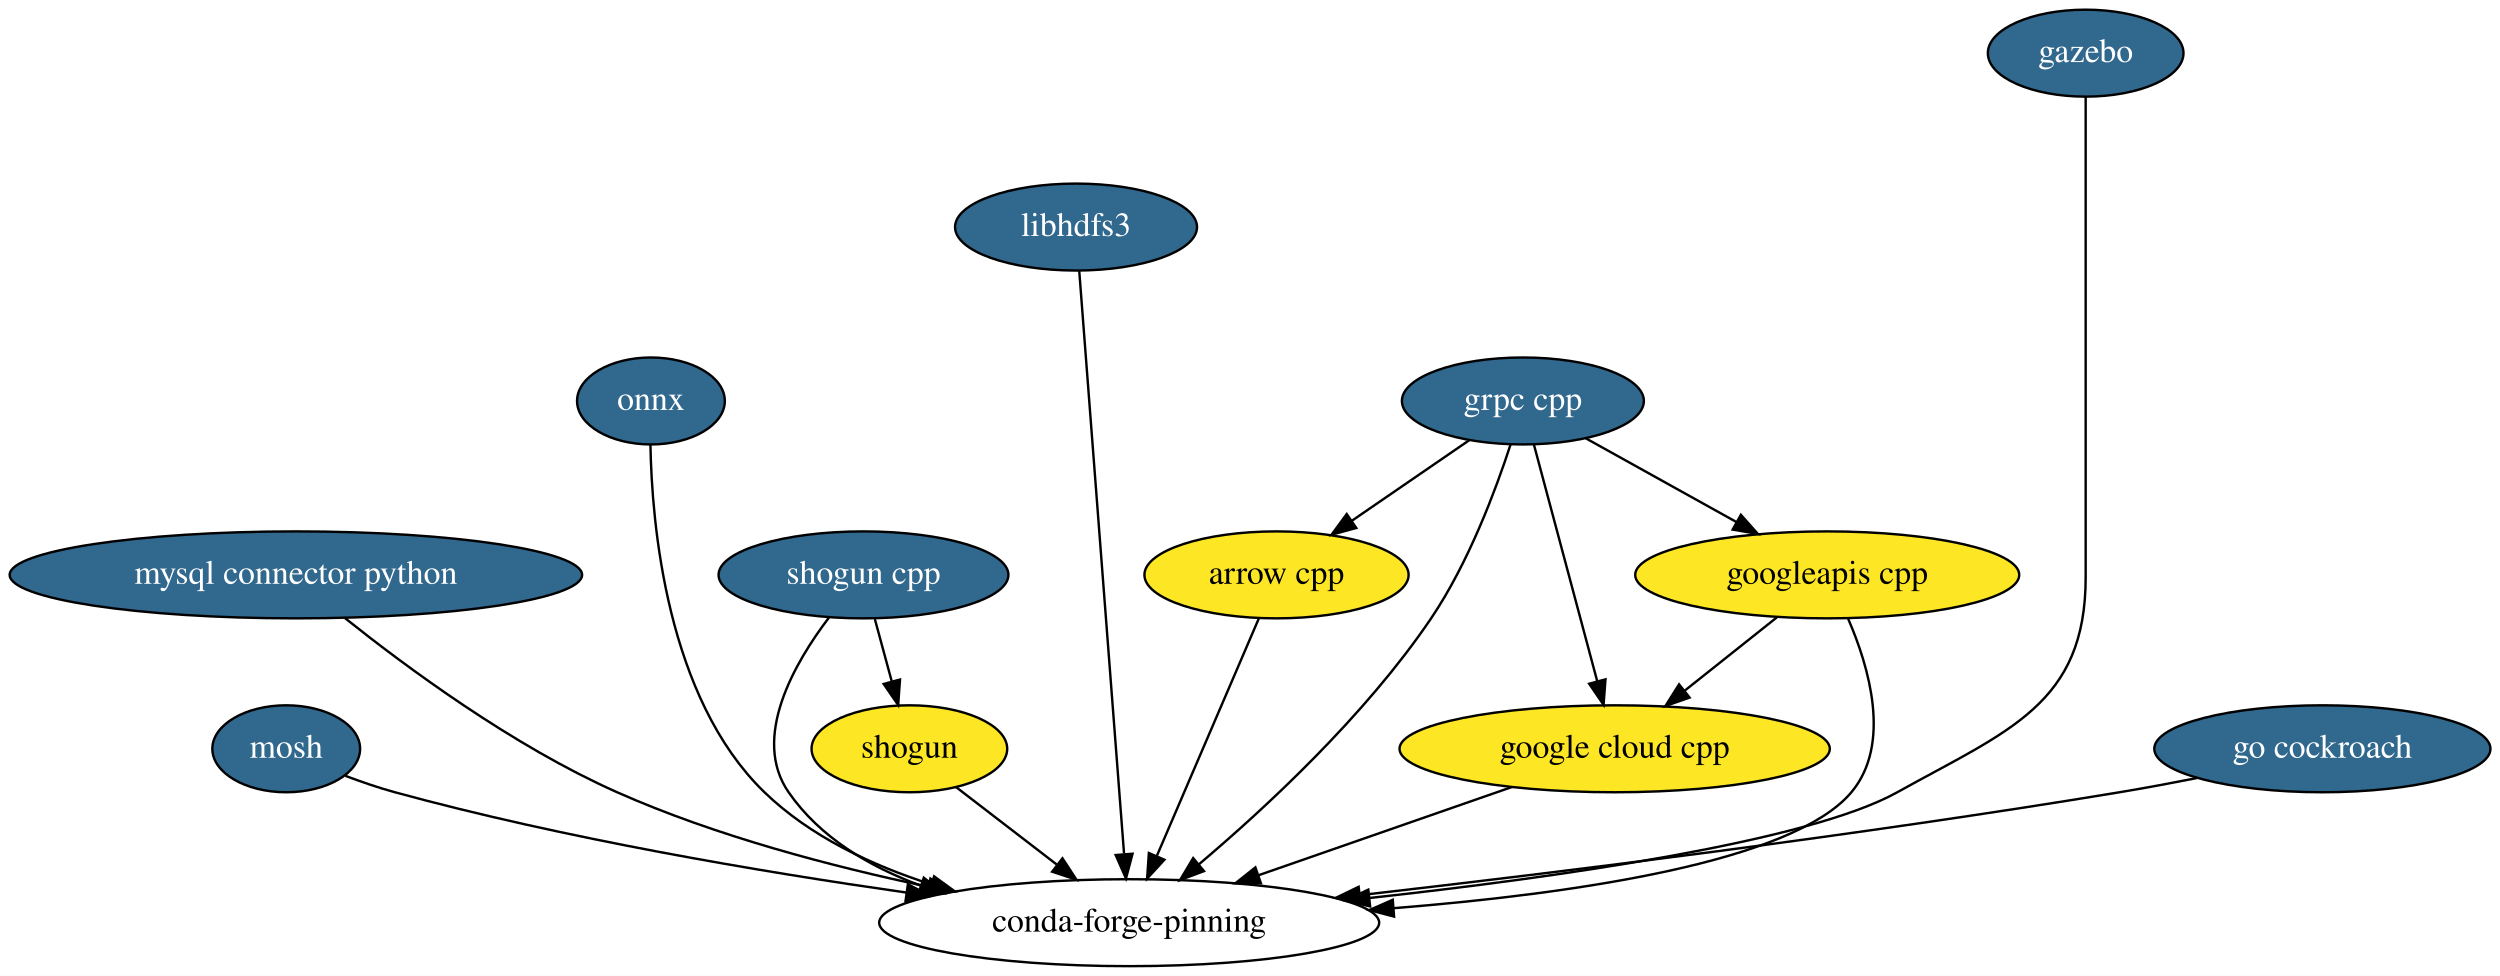
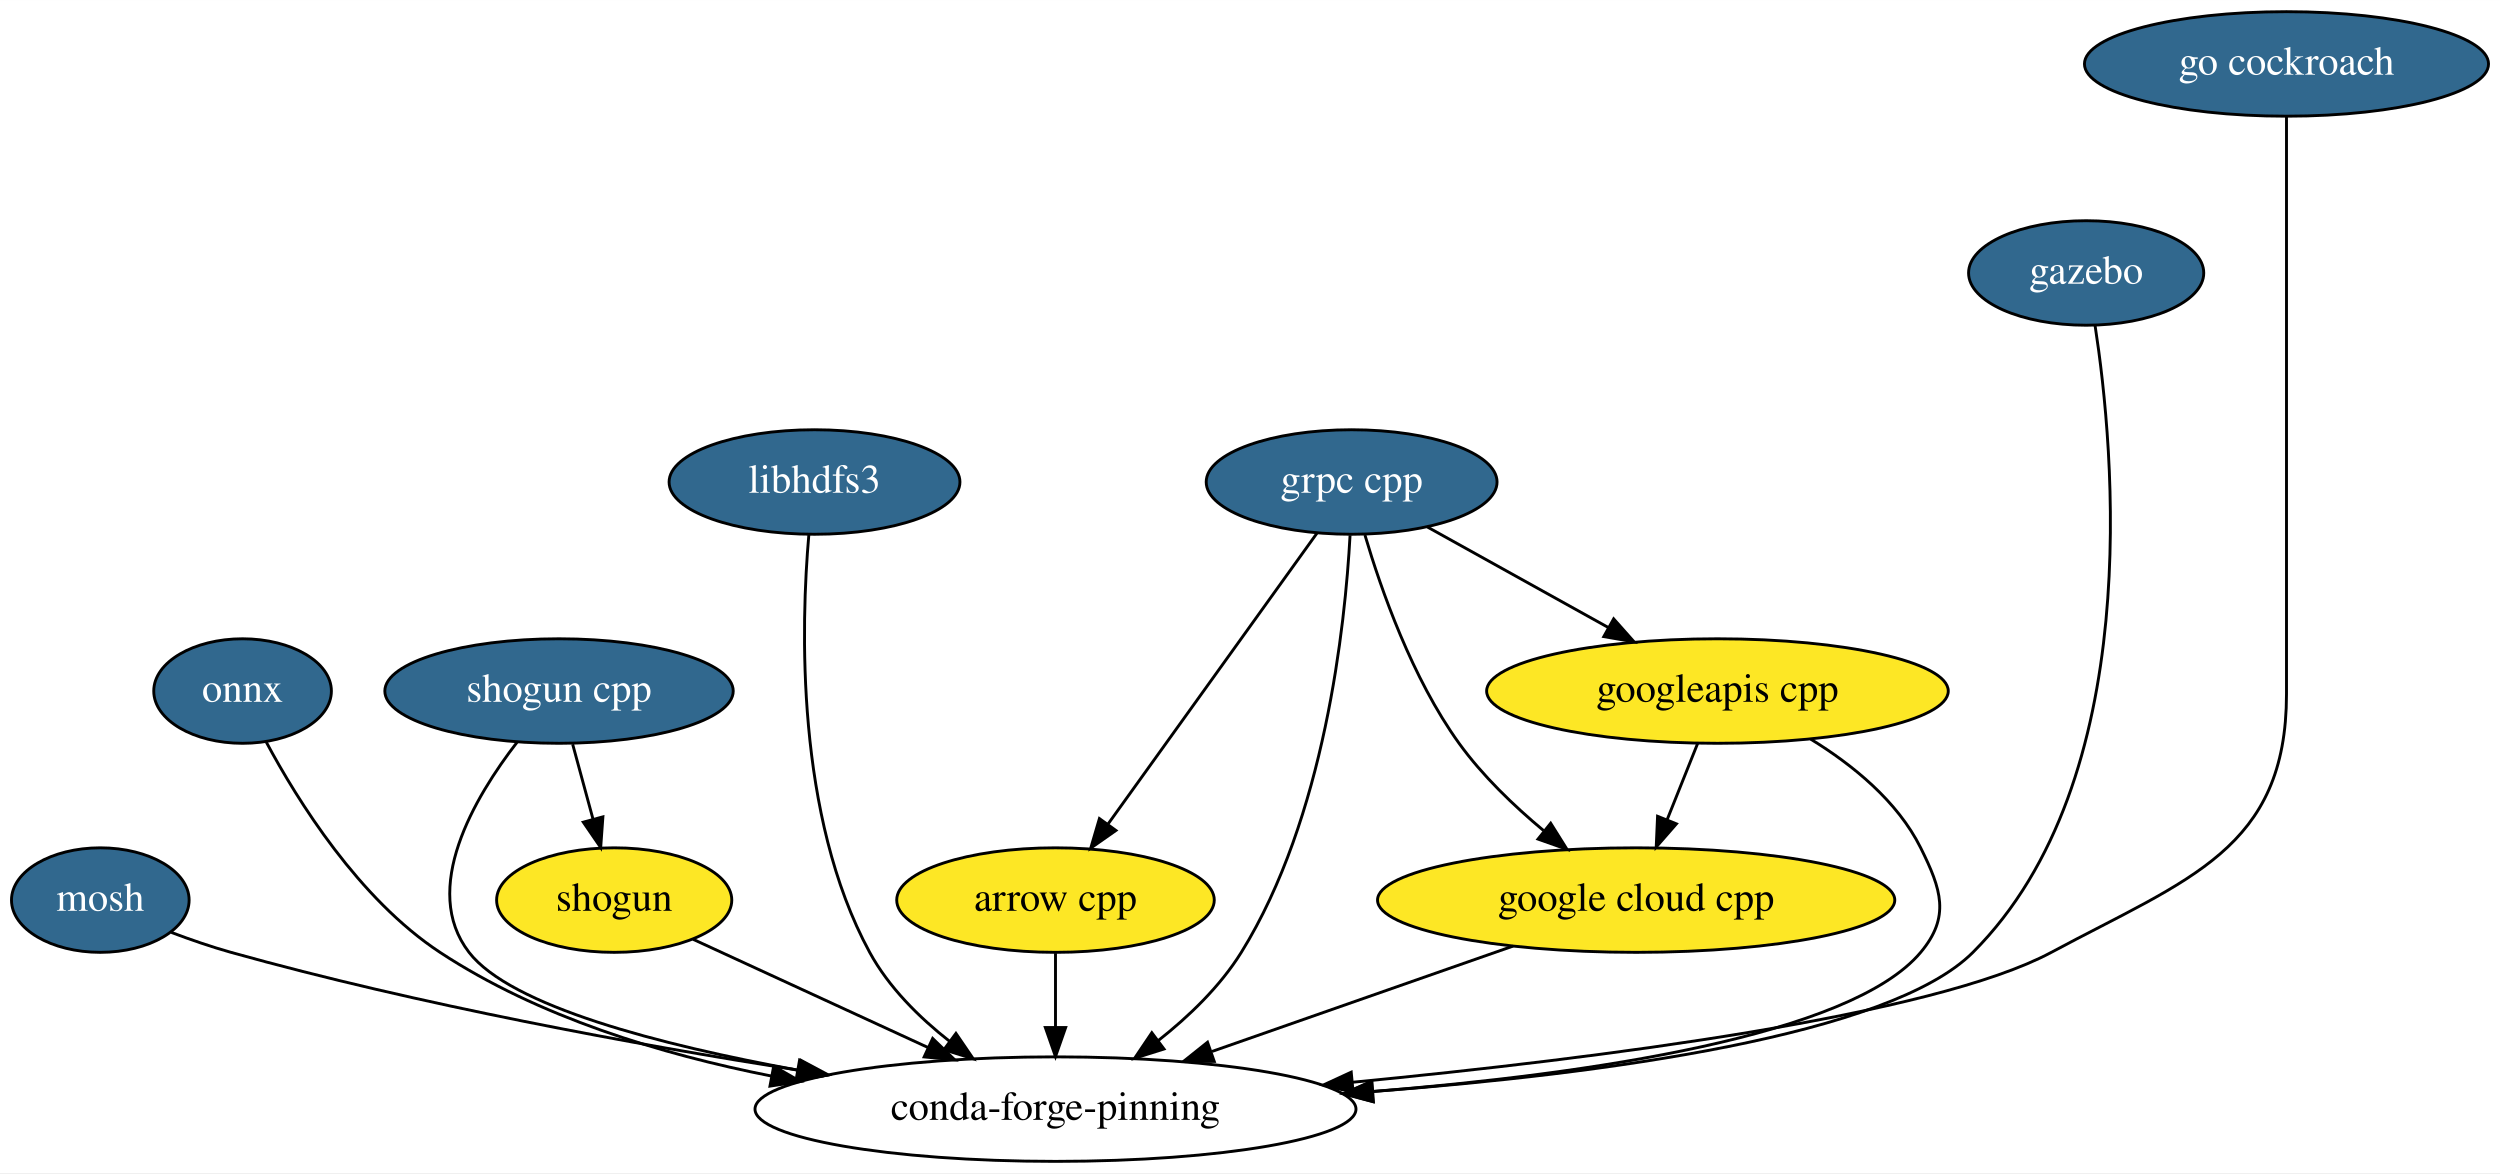
- <svg xmlns="http://www.w3.org/2000/svg" xmlns:xlink="http://www.w3.org/1999/xlink" width="1035pt" height="404pt" viewBox="0.00 0.00 1035.04 404.00">
+ <svg xmlns="http://www.w3.org/2000/svg" xmlns:xlink="http://www.w3.org/1999/xlink" width="861pt" height="404pt" viewBox="0.00 0.00 861.09 404.00">
  <g id="graph0" class="graph" transform="scale(1 1) rotate(0) translate(4 400)">
-     <polygon fill="white" stroke="transparent" points="-4,4 -4,-400 1031.04,-400 1031.04,4 -4,4" />
+     <polygon fill="white" stroke="transparent" points="-4,4 -4,-400 857.09,-400 857.09,4 -4,4" />
    <g id="node1" class="node">
      <g id="a_node1">
        <a xlink:href="https://github.com/conda-forge/arrow-cpp-feedstock" xlink:title="arrow cpp">
-           <ellipse fill="#fde725" stroke="black" cx="524.5" cy="-162" rx="54.69" ry="18" />
-           <text text-anchor="middle" x="524.5" y="-158.3" font-family="Times,serif" font-size="14.00">arrow cpp</text>
+           <ellipse fill="#fde725" stroke="black" cx="359.55" cy="-90" rx="54.69" ry="18" />
+           <text text-anchor="middle" x="359.55" y="-86.3" font-family="Times,serif" font-size="14.00">arrow cpp</text>
        </a>
      </g>
    </g>
    <g id="node2" class="node">
-       <ellipse fill="none" stroke="black" cx="463.5" cy="-18" rx="103.5" ry="18" />
-       <text text-anchor="middle" x="463.5" y="-14.3" font-family="Times,serif" font-size="14.00">conda-forge-pinning</text>
+       <ellipse fill="none" stroke="black" cx="359.55" cy="-18" rx="103.5" ry="18" />
+       <text text-anchor="middle" x="359.55" y="-14.3" font-family="Times,serif" font-size="14.00">conda-forge-pinning</text>
    </g>
    <g id="edge1" class="edge">
-       <path fill="none" stroke="black" d="M517.26,-144.15C506.82,-119.84 487.41,-74.66 474.99,-45.75" />
-       <polygon fill="black" stroke="black" points="478.08,-44.07 470.92,-36.27 471.65,-46.84 478.08,-44.07" />
+       <path fill="none" stroke="black" d="M359.55,-71.7C359.55,-63.98 359.55,-54.71 359.55,-46.11" />
+       <polygon fill="black" stroke="black" points="363.05,-46.1 359.55,-36.1 356.05,-46.1 363.05,-46.1" />
    </g>
    <g id="node3" class="node">
      <g id="a_node3">
        <a xlink:href="https://github.com/conda-forge/mosh-feedstock/pull/16" xlink:title="mosh">
-           <ellipse fill="#31688e" stroke="black" cx="114.5" cy="-90" rx="30.59" ry="18" />
-           <text text-anchor="middle" x="114.5" y="-86.3" font-family="Times,serif" font-size="14.00" fill="white">mosh</text>
+           <ellipse fill="#31688e" stroke="black" cx="30.55" cy="-90" rx="30.59" ry="18" />
+           <text text-anchor="middle" x="30.55" y="-86.3" font-family="Times,serif" font-size="14.00" fill="white">mosh</text>
        </a>
      </g>
    </g>
    <g id="edge2" class="edge">
-       <path fill="none" stroke="black" d="M138.98,-78.8C145.56,-76.32 152.73,-73.85 159.5,-72 229.5,-52.86 310.54,-39.14 371.33,-30.46" />
-       <polygon fill="black" stroke="black" points="371.88,-33.91 381.29,-29.05 370.9,-26.98 371.88,-33.91" />
+       <path fill="none" stroke="black" d="M55.04,-78.85C61.62,-76.37 68.79,-73.89 75.55,-72 140.14,-53.93 214.74,-40.27 271.27,-31.35" />
+       <polygon fill="black" stroke="black" points="271.91,-34.8 281.25,-29.8 270.83,-27.88 271.91,-34.8" />
    </g>
    <g id="node4" class="node">
      <g id="a_node4">
-         <a xlink:href="https://github.com/conda-forge/mysql-connector-python-feedstock/pull/27" xlink:title="mysql connector python">
-           <ellipse fill="#31688e" stroke="black" cx="118.5" cy="-162" rx="118.5" ry="18" />
-           <text text-anchor="middle" x="118.5" y="-158.3" font-family="Times,serif" font-size="14.00" fill="white">mysql connector python</text>
+         <a xlink:href="https://github.com/conda-forge/onnx-feedstock/pull/43" xlink:title="onnx">
+           <ellipse fill="#31688e" stroke="black" cx="79.55" cy="-162" rx="30.59" ry="18" />
+           <text text-anchor="middle" x="79.55" y="-158.3" font-family="Times,serif" font-size="14.00" fill="white">onnx</text>
        </a>
      </g>
    </g>
    <g id="edge3" class="edge">
-       <path fill="none" stroke="black" d="M138.83,-144.1C163.84,-124.11 208.32,-91.15 251.5,-72 292.26,-53.92 340.29,-41.27 380.31,-32.88" />
-       <polygon fill="black" stroke="black" points="381.21,-36.27 390.3,-30.83 379.8,-29.41 381.21,-36.27" />
+       <path fill="none" stroke="black" d="M87.68,-144.48C98.51,-124.24 119.6,-90.38 147.55,-72 181.3,-49.8 223.66,-36.9 261.61,-29.41" />
+       <polygon fill="black" stroke="black" points="262.49,-32.8 271.68,-27.52 261.2,-25.92 262.49,-32.8" />
    </g>
    <g id="node5" class="node">
      <g id="a_node5">
-         <a xlink:href="https://github.com/conda-forge/onnx-feedstock/pull/43" xlink:title="onnx">
-           <ellipse fill="#31688e" stroke="black" cx="265.5" cy="-234" rx="30.59" ry="18" />
-           <text text-anchor="middle" x="265.5" y="-230.3" font-family="Times,serif" font-size="14.00" fill="white">onnx</text>
+         <a xlink:href="https://github.com/conda-forge/shogun-feedstock" xlink:title="shogun">
+           <ellipse fill="#fde725" stroke="black" cx="207.55" cy="-90" rx="40.5" ry="18" />
+           <text text-anchor="middle" x="207.55" y="-86.3" font-family="Times,serif" font-size="14.00">shogun</text>
        </a>
      </g>
    </g>
    <g id="edge4" class="edge">
-       <path fill="none" stroke="black" d="M265.29,-215.9C265.87,-183.11 272,-111.17 312.5,-72 331.36,-53.75 356.87,-41.76 381.54,-33.88" />
-       <polygon fill="black" stroke="black" points="382.73,-37.18 391.3,-30.96 380.72,-30.47 382.73,-37.18" />
+       <path fill="none" stroke="black" d="M234.72,-76.49C257.16,-66.15 289.44,-51.29 315.55,-39.26" />
+       <polygon fill="black" stroke="black" points="317.24,-42.34 324.86,-34.97 314.31,-35.98 317.24,-42.34" />
    </g>
    <g id="node6" class="node">
      <g id="a_node6">
-         <a xlink:href="https://github.com/conda-forge/shogun-feedstock" xlink:title="shogun">
-           <ellipse fill="#fde725" stroke="black" cx="372.5" cy="-90" rx="40.5" ry="18" />
-           <text text-anchor="middle" x="372.5" y="-86.3" font-family="Times,serif" font-size="14.00">shogun</text>
+         <a xlink:href="https://github.com/conda-forge/shogun-cpp-feedstock/pull/39" xlink:title="shogun cpp">
+           <ellipse fill="#31688e" stroke="black" cx="188.55" cy="-162" rx="60" ry="18" />
+           <text text-anchor="middle" x="188.55" y="-158.3" font-family="Times,serif" font-size="14.00" fill="white">shogun cpp</text>
        </a>
      </g>
    </g>
    <g id="edge5" class="edge">
-       <path fill="none" stroke="black" d="M391.8,-74.15C403.9,-64.85 419.74,-52.66 433.46,-42.11" />
-       <polygon fill="black" stroke="black" points="435.88,-44.66 441.67,-35.79 431.61,-39.11 435.88,-44.66" />
+       <path fill="none" stroke="black" d="M174.12,-144.4C159.35,-125.29 140.76,-93.76 157.55,-72 171.87,-53.44 223.25,-40.11 270.61,-31.46" />
+       <polygon fill="black" stroke="black" points="271.4,-34.87 280.64,-29.68 270.18,-27.98 271.4,-34.87" />
+     </g>
+     <g id="edge6" class="edge">
+       <path fill="none" stroke="black" d="M193.24,-143.7C195.36,-135.9 197.91,-126.51 200.27,-117.83" />
+       <polygon fill="black" stroke="black" points="203.66,-118.67 202.9,-108.1 196.91,-116.84 203.66,-118.67" />
    </g>
    <g id="node7" class="node">
      <g id="a_node7">
-         <a xlink:href="https://github.com/conda-forge/shogun-cpp-feedstock/pull/39" xlink:title="shogun cpp">
-           <ellipse fill="#31688e" stroke="black" cx="353.5" cy="-162" rx="60" ry="18" />
-           <text text-anchor="middle" x="353.5" y="-158.3" font-family="Times,serif" font-size="14.00" fill="white">shogun cpp</text>
+         <a xlink:href="https://github.com/conda-forge/libhdfs3-feedstock/pull/32" xlink:title="libhdfs3">
+           <ellipse fill="#31688e" stroke="black" cx="276.55" cy="-234" rx="50.09" ry="18" />
+           <text text-anchor="middle" x="276.55" y="-230.3" font-family="Times,serif" font-size="14.00" fill="white">libhdfs3</text>
        </a>
      </g>
    </g>
-     <g id="edge6" class="edge">
-       <path fill="none" stroke="black" d="M339.22,-144.35C324.88,-125.49 306.94,-94.46 322.5,-72 335.47,-53.27 355.94,-41.15 377.3,-33.31" />
-       <polygon fill="black" stroke="black" points="378.46,-36.61 386.82,-30.11 376.23,-29.98 378.46,-36.61" />
-     </g>
    <g id="edge7" class="edge">
-       <path fill="none" stroke="black" d="M358.2,-143.7C360.31,-135.9 362.86,-126.51 365.22,-117.83" />
-       <polygon fill="black" stroke="black" points="368.62,-118.67 367.86,-108.1 361.86,-116.84 368.62,-118.67" />
+       <path fill="none" stroke="black" d="M274.59,-215.78C271.9,-184.91 269.99,-118.97 295.55,-72 302.09,-59.98 312.56,-49.6 323.16,-41.28" />
+       <polygon fill="black" stroke="black" points="325.26,-44.09 331.23,-35.33 321.1,-38.45 325.26,-44.09" />
    </g>
    <g id="node8" class="node">
      <g id="a_node8">
-         <a xlink:href="https://github.com/conda-forge/libhdfs3-feedstock/pull/32" xlink:title="libhdfs3">
-           <ellipse fill="#31688e" stroke="black" cx="441.5" cy="-306" rx="50.09" ry="18" />
-           <text text-anchor="middle" x="441.5" y="-302.3" font-family="Times,serif" font-size="14.00" fill="white">libhdfs3</text>
+         <a xlink:href="https://github.com/conda-forge/grpc-cpp-feedstock/pull/61" xlink:title="grpc cpp">
+           <ellipse fill="#31688e" stroke="black" cx="461.55" cy="-234" rx="50.09" ry="18" />
+           <text text-anchor="middle" x="461.55" y="-230.3" font-family="Times,serif" font-size="14.00" fill="white">grpc cpp</text>
        </a>
      </g>
    </g>
    <g id="edge8" class="edge">
-       <path fill="none" stroke="black" d="M442.81,-287.97C446.48,-240.29 456.87,-105.18 461.37,-46.63" />
-       <polygon fill="black" stroke="black" points="464.89,-46.55 462.17,-36.31 457.91,-46.01 464.89,-46.55" />
+       <path fill="none" stroke="black" d="M449.65,-216.43C431.93,-191.77 398.48,-145.2 377.7,-116.27" />
+       <polygon fill="black" stroke="black" points="380.36,-113.98 371.69,-107.9 374.68,-118.07 380.36,-113.98" />
+     </g>
+     <g id="edge9" class="edge">
+       <path fill="none" stroke="black" d="M461.01,-215.66C459.32,-184.59 452.32,-118.36 423.55,-72 416.27,-60.28 405.5,-49.92 394.86,-41.54" />
+       <polygon fill="black" stroke="black" points="396.92,-38.71 386.81,-35.53 392.73,-44.32 396.92,-38.71" />
    </g>
    <g id="node9" class="node">
      <g id="a_node9">
-         <a xlink:href="https://github.com/conda-forge/grpc-cpp-feedstock/pull/61" xlink:title="grpc cpp">
-           <ellipse fill="#31688e" stroke="black" cx="626.5" cy="-234" rx="50.09" ry="18" />
-           <text text-anchor="middle" x="626.5" y="-230.3" font-family="Times,serif" font-size="14.00" fill="white">grpc cpp</text>
+         <a xlink:href="https://github.com/conda-forge/google-cloud-cpp-feedstock" xlink:title="google cloud cpp">
+           <ellipse fill="#fde725" stroke="black" cx="559.55" cy="-90" rx="89.08" ry="18" />
+           <text text-anchor="middle" x="559.55" y="-86.3" font-family="Times,serif" font-size="14.00">google cloud cpp</text>
        </a>
      </g>
    </g>
-     <g id="edge9" class="edge">
-       <path fill="none" stroke="black" d="M604.37,-217.81C590.13,-208.04 571.42,-195.2 555.68,-184.4" />
-       <polygon fill="black" stroke="black" points="557.52,-181.42 547.3,-178.64 553.56,-187.19 557.52,-181.42" />
-     </g>
    <g id="edge10" class="edge">
-       <path fill="none" stroke="black" d="M621.39,-215.96C615.32,-197.3 604.03,-166.97 588.5,-144 561.28,-103.73 519.9,-65.45 492.3,-42.11" />
-       <polygon fill="black" stroke="black" points="494.47,-39.36 484.55,-35.64 489.99,-44.74 494.47,-39.36" />
+       <path fill="none" stroke="black" d="M466.13,-215.75C471.7,-196.89 482.4,-166.4 498.55,-144 506.58,-132.87 517.38,-122.5 527.66,-113.94" />
+       <polygon fill="black" stroke="black" points="530.11,-116.47 535.73,-107.49 525.74,-111 530.11,-116.47" />
    </g>
    <g id="node10" class="node">
      <g id="a_node10">
-         <a xlink:href="https://github.com/conda-forge/google-cloud-cpp-feedstock" xlink:title="google cloud cpp">
-           <ellipse fill="#fde725" stroke="black" cx="664.5" cy="-90" rx="89.08" ry="18" />
-           <text text-anchor="middle" x="664.5" y="-86.3" font-family="Times,serif" font-size="14.00">google cloud cpp</text>
+         <a xlink:href="https://github.com/conda-forge/googleapis-cpp-feedstock" xlink:title="googleapis cpp">
+           <ellipse fill="#fde725" stroke="black" cx="587.55" cy="-162" rx="79.5" ry="18" />
+           <text text-anchor="middle" x="587.55" y="-158.3" font-family="Times,serif" font-size="14.00">googleapis cpp</text>
        </a>
      </g>
    </g>
    <g id="edge11" class="edge">
-       <path fill="none" stroke="black" d="M631.08,-215.87C637.59,-191.56 649.56,-146.82 657.27,-118.01" />
-       <polygon fill="black" stroke="black" points="660.7,-118.75 659.9,-108.19 653.93,-116.94 660.7,-118.75" />
+       <path fill="none" stroke="black" d="M487.65,-218.5C505.66,-208.49 529.87,-195.05 549.94,-183.89" />
+       <polygon fill="black" stroke="black" points="551.8,-186.87 558.84,-178.95 548.4,-180.75 551.8,-186.87" />
+     </g>
+     <g id="edge12" class="edge">
+       <path fill="none" stroke="black" d="M517.13,-74.15C486.89,-63.57 446,-49.26 413.45,-37.86" />
+       <polygon fill="black" stroke="black" points="414.23,-34.43 403.63,-34.43 411.91,-41.04 414.23,-34.43" />
+     </g>
+     <g id="edge13" class="edge">
+       <path fill="none" stroke="black" d="M619.66,-145.44C634.04,-136.63 649.54,-124.11 657.55,-108 664.67,-93.67 667.82,-84.26 657.55,-72 633.45,-43.23 543.47,-30.07 468.63,-24.05" />
+       <polygon fill="black" stroke="black" points="468.89,-20.56 458.65,-23.28 468.35,-27.54 468.89,-20.56" />
+     </g>
+     <g id="edge14" class="edge">
+       <path fill="none" stroke="black" d="M580.77,-144.05C577.62,-136.18 573.79,-126.62 570.26,-117.79" />
+       <polygon fill="black" stroke="black" points="573.42,-116.26 566.46,-108.28 566.92,-118.86 573.42,-116.26" />
    </g>
    <g id="node11" class="node">
      <g id="a_node11">
-         <a xlink:href="https://github.com/conda-forge/googleapis-cpp-feedstock" xlink:title="googleapis cpp">
-           <ellipse fill="#fde725" stroke="black" cx="752.5" cy="-162" rx="79.5" ry="18" />
-           <text text-anchor="middle" x="752.5" y="-158.3" font-family="Times,serif" font-size="14.00">googleapis cpp</text>
+         <a xlink:href="https://github.com/conda-forge/gazebo-feedstock/pull/17" xlink:title="gazebo">
+           <ellipse fill="#31688e" stroke="black" cx="714.55" cy="-306" rx="40.5" ry="18" />
+           <text text-anchor="middle" x="714.55" y="-302.3" font-family="Times,serif" font-size="14.00" fill="white">gazebo</text>
        </a>
      </g>
    </g>
-     <g id="edge12" class="edge">
-       <path fill="none" stroke="black" d="M652.61,-218.5C670.61,-208.49 694.82,-195.05 714.89,-183.89" />
-       <polygon fill="black" stroke="black" points="716.75,-186.87 723.79,-178.95 713.35,-180.75 716.75,-186.87" />
-     </g>
-     <g id="edge13" class="edge">
-       <path fill="none" stroke="black" d="M621.87,-74.15C591.25,-63.49 549.74,-49.04 516.91,-37.6" />
-       <polygon fill="black" stroke="black" points="518.05,-34.29 507.46,-34.31 515.75,-40.9 518.05,-34.29" />
-     </g>
-     <g id="edge14" class="edge">
-       <path fill="none" stroke="black" d="M761.18,-143.78C769.73,-124.09 779.28,-92.02 762.5,-72 738.31,-43.15 648.03,-29.99 572.94,-24" />
-       <polygon fill="black" stroke="black" points="573.17,-20.51 562.93,-23.23 572.63,-27.49 573.17,-20.51" />
-     </g>
    <g id="edge15" class="edge">
-       <path fill="none" stroke="black" d="M731.65,-144.41C720.22,-135.32 705.89,-123.92 693.4,-113.99" />
-       <polygon fill="black" stroke="black" points="695.51,-111.2 685.51,-107.71 691.16,-116.68 695.51,-111.2" />
+       <path fill="none" stroke="black" d="M717.6,-288.02C724.24,-245.1 734.99,-131.46 675.55,-72 646.88,-43.33 548.41,-30.12 468.92,-24.07" />
+       <polygon fill="black" stroke="black" points="469.06,-20.57 458.83,-23.33 468.55,-27.55 469.06,-20.57" />
    </g>
    <g id="node12" class="node">
      <g id="a_node12">
-         <a xlink:href="https://github.com/conda-forge/gazebo-feedstock/pull/17" xlink:title="gazebo">
-           <ellipse fill="#31688e" stroke="black" cx="859.5" cy="-378" rx="40.5" ry="18" />
-           <text text-anchor="middle" x="859.5" y="-374.3" font-family="Times,serif" font-size="14.00" fill="white">gazebo</text>
+         <a xlink:href="https://github.com/conda-forge/go-cockroach-feedstock/pull/6" xlink:title="go cockroach">
+           <ellipse fill="#31688e" stroke="black" cx="783.55" cy="-378" rx="69.59" ry="18" />
+           <text text-anchor="middle" x="783.55" y="-374.3" font-family="Times,serif" font-size="14.00" fill="white">go cockroach</text>
        </a>
      </g>
    </g>
    <g id="edge16" class="edge">
-       <path fill="none" stroke="black" d="M859.5,-359.95C859.5,-333.29 859.5,-280.11 859.5,-235 859.5,-235 859.5,-235 859.5,-161 859.5,-108.4 827.45,-97.59 781.5,-72 744.81,-51.56 641.84,-36.87 562.92,-28.22" />
-       <polygon fill="black" stroke="black" points="563.25,-24.73 552.93,-27.14 562.5,-31.69 563.25,-24.73" />
-     </g>
-     <g id="node13" class="node">
-       <g id="a_node13">
-         <a xlink:href="https://github.com/conda-forge/go-cockroach-feedstock/pull/6" xlink:title="go cockroach">
-           <ellipse fill="#31688e" stroke="black" cx="957.5" cy="-90" rx="69.59" ry="18" />
-           <text text-anchor="middle" x="957.5" y="-86.3" font-family="Times,serif" font-size="14.00" fill="white">go cockroach</text>
-         </a>
-       </g>
-     </g>
-     <g id="edge17" class="edge">
-       <path fill="none" stroke="black" d="M905.63,-77.9C895.02,-75.8 883.92,-73.73 873.5,-72 766.16,-54.22 642.18,-38.92 558.91,-29.39" />
-       <polygon fill="black" stroke="black" points="559.29,-25.91 548.96,-28.25 558.5,-32.86 559.29,-25.91" />
+       <path fill="none" stroke="black" d="M783.55,-359.95C783.55,-333.29 783.55,-280.11 783.55,-235 783.55,-235 783.55,-235 783.55,-161 783.55,-107.52 749.67,-97.31 702.55,-72 661.95,-50.2 547.44,-35.53 461.81,-27.25" />
+       <polygon fill="black" stroke="black" points="462.07,-23.76 451.79,-26.3 461.41,-30.73 462.07,-23.76" />
    </g>
  </g>
</svg>
